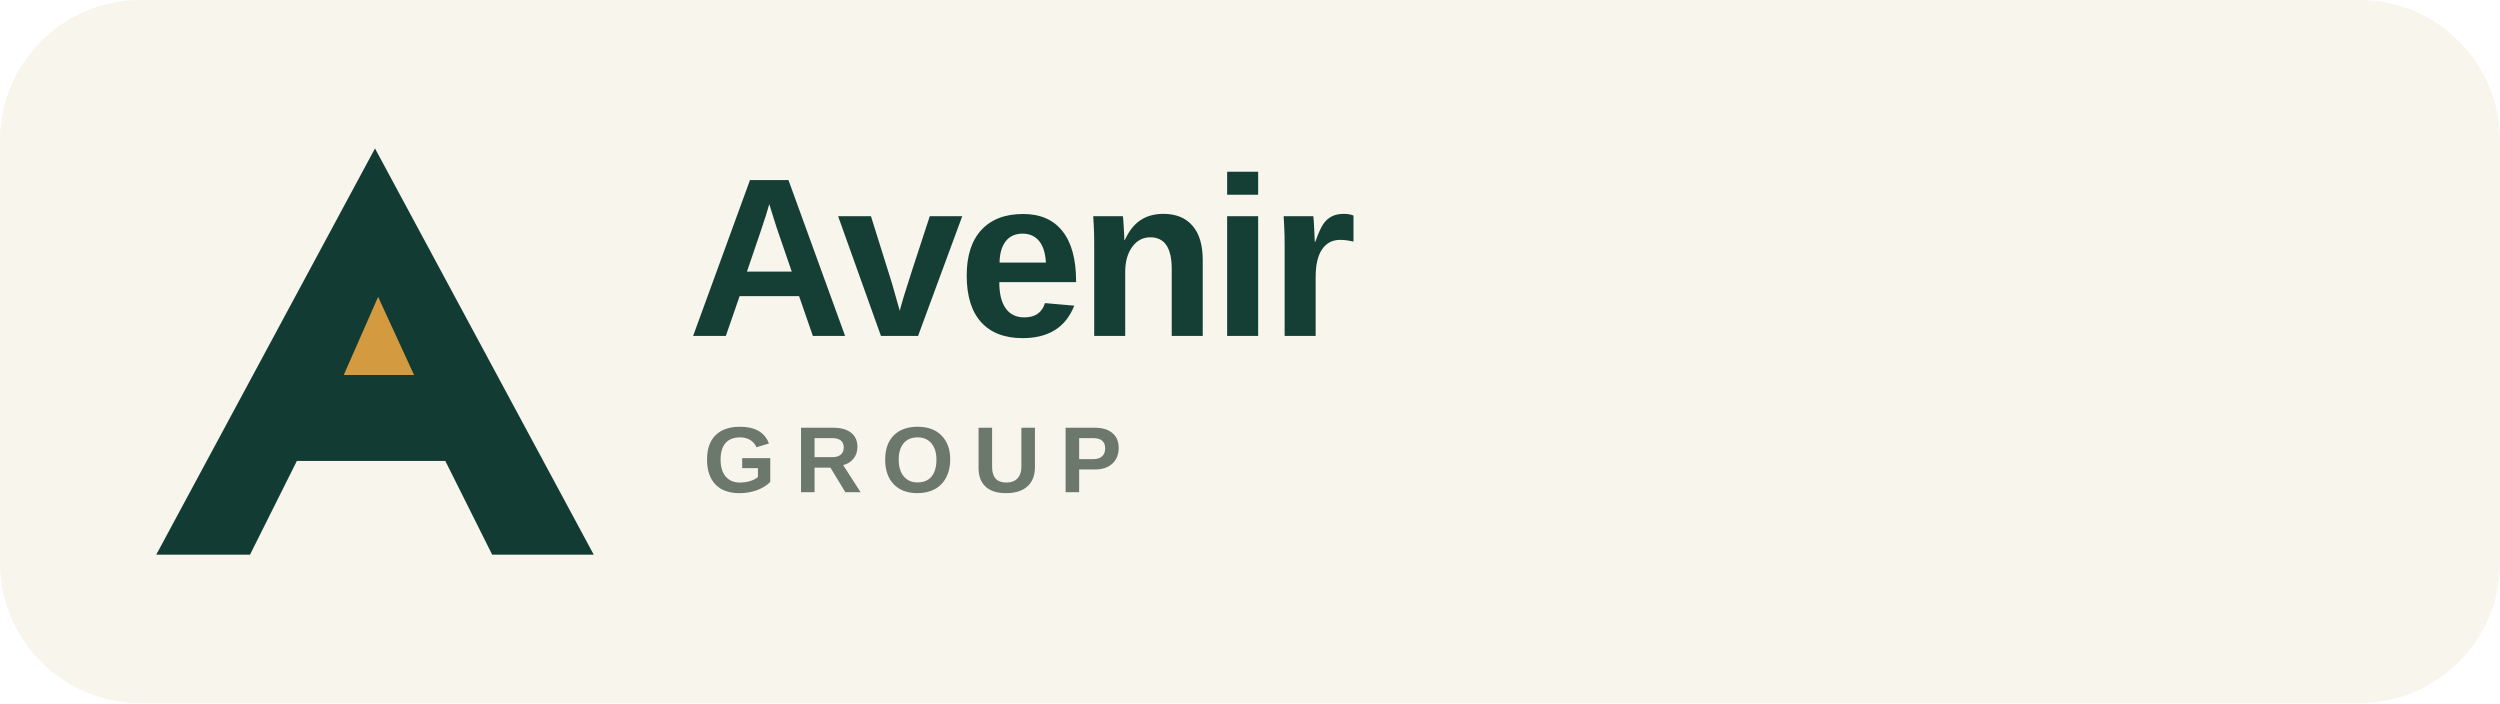
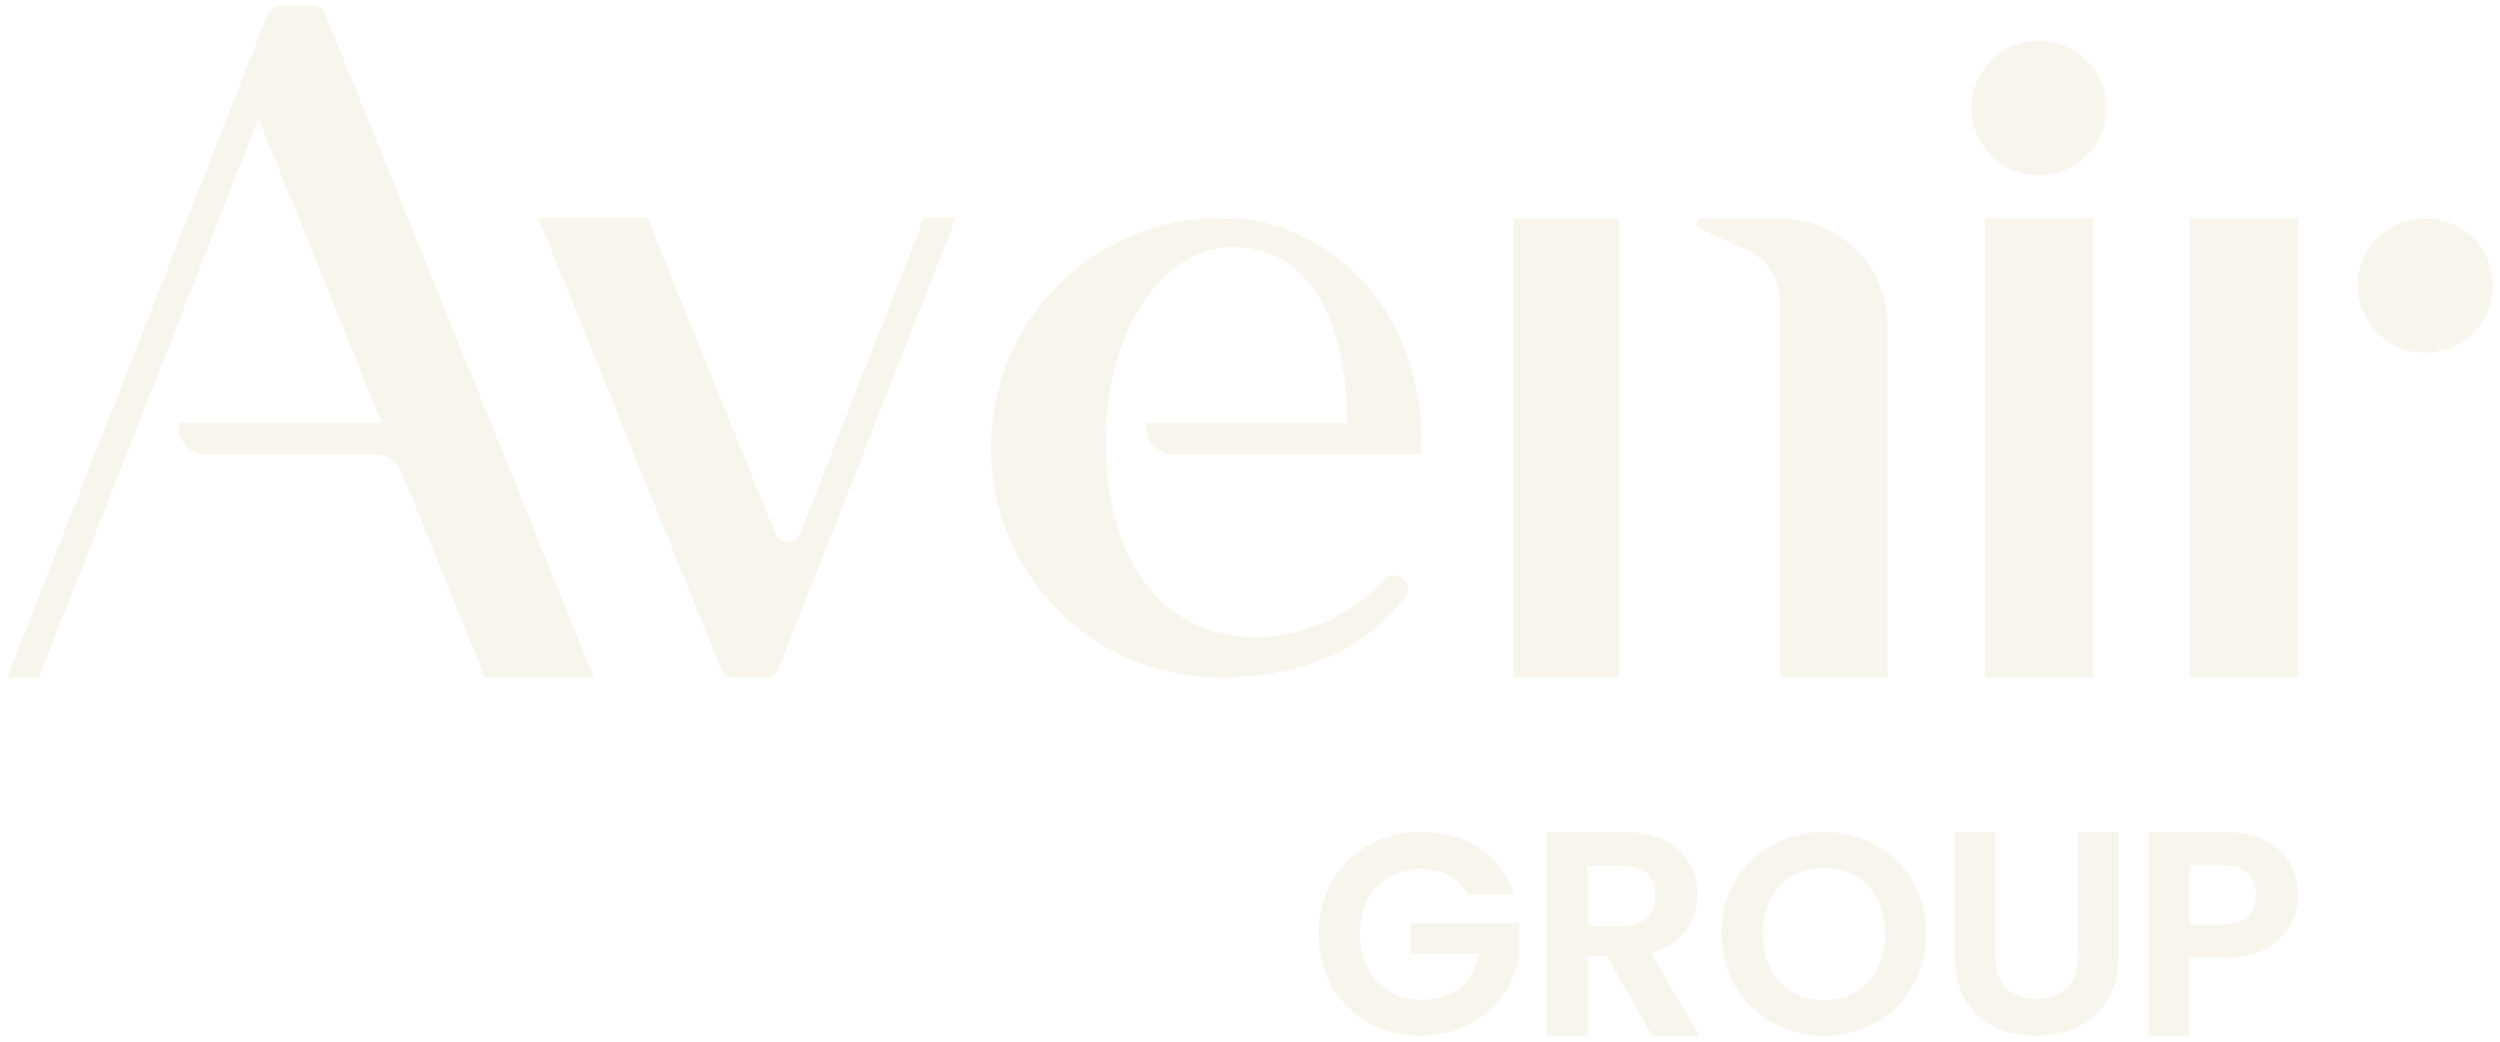
- <svg xmlns="http://www.w3.org/2000/svg" width="320" height="90" viewBox="0 0 320 90" role="img" aria-labelledby="title">
-   <rect width="320" height="90" rx="18" fill="#f7f5ec" />
-   <g transform="translate(20 19)">
-     <path d="M28 0 56 52H43l-6-12H18l-6 12H0L28 0Z" fill="#123c33" />
-     <path d="M24 29h9l-4.6-10-4.4 10Z" fill="#d49a3f" />
-   </g>
-   <text x="88" y="43" fill="#153f35" font-family="Avenir Next, Helvetica Neue, Arial, sans-serif" font-size="29" font-weight="720" letter-spacing="-.7">Avenir</text>
-   <text x="90" y="63" fill="#6d786d" font-family="Avenir Next, Helvetica Neue, Arial, sans-serif" font-size="12" font-weight="700" letter-spacing="2.4">GROUP</text>
+ <svg xmlns="http://www.w3.org/2000/svg" role="img" aria-labelledby="title" fill="#f7f5ec" viewBox="0 0 120 50">
+   <ellipse cx="97.869" cy="5.184" rx="3.243" ry="3.224" />
+   <path d="M100.46 10.479v22.033h-5.183V10.479z" />
+   <ellipse cx="116.415" cy="13.703" rx="3.243" ry="3.224" />
+   <path d="M110.304 10.478v22.033h-5.184V10.478zM72.685 42.938h-2.221c-.44-.81-1.241-1.235-2.262-1.235-1.723 0-2.924 1.222-2.924 3.128s1.214 3.155 3.007 3.155c1.489 0 2.441-.851 2.731-2.21h-3.31V44.31h5.214v1.674c-.386 1.948-2.139 3.732-4.703 3.732-2.801 0-4.925-2.018-4.925-4.884s2.124-4.897 4.91-4.897c2.152 0 3.862 1.084 4.483 3.005zM77.931 39.933c2.368 0 3.55 1.36 3.55 2.999 0 1.19-.662 2.396-2.24 2.817l2.352 3.966h-2.282l-2.17-3.811h-.93v3.81H74.24v-9.781zm-.07 1.625h-1.65v2.872h1.65c1.1 0 1.591-.574 1.591-1.458s-.493-1.416-1.592-1.416zM87.553 49.715c-2.71 0-4.925-2.025-4.925-4.899s2.214-4.883 4.925-4.883 4.91 2.024 4.91 4.883-2.188 4.899-4.91 4.899m0-1.71c1.734 0 2.93-1.246 2.93-3.189 0-1.942-1.196-3.16-2.93-3.16s-2.943 1.217-2.943 3.16 1.198 3.188 2.943 3.188M93.823 39.933h1.953v5.994c0 1.332.725 2.026 1.967 2.026s1.98-.694 1.98-2.026v-5.994h1.967v5.98c0 2.553-1.84 3.802-3.975 3.802s-3.892-1.25-3.892-3.803zM106.754 45.958h-1.648v3.757h-1.973v-9.782h3.621c2.368 0 3.55 1.33 3.55 3.026 0 1.485-1.013 3-3.55 3m-.084-1.583c1.113 0 1.606-.546 1.606-1.414s-.493-1.43-1.606-1.43h-1.564v2.846h1.564zM44.367 10.44l-5.963 15.173a.64.64 0 0 1-1.186.006l-6.15-15.181h-5.237l8.779 21.673a.64.64 0 0 0 .592.398h1.581c.262 0 .499-.16.594-.403l8.515-21.668h-1.526zM15.022.285H13.44a.64.64 0 0 0-.594.404L.342 32.511h1.525L12.405 5.694l5.915 14.6H8.584v.249c0 .7.57 1.269 1.275 1.269h8.214c.52 0 .99.314 1.183.794l4.013 9.905h5.238L15.613.683a.64.64 0 0 0-.591-.398M68.186 21.812c.024-.306.034-.623.034-.939 0-3.494-1.853-8.604-7.349-10.142-.748-.21-1.542-.254-2.348-.254-6.057 0-10.961 4.929-10.961 11.013q0 .54.052 1.068c.533 5.585 5.213 9.952 10.91 9.952 5.071 0 7.502-2.054 8.943-3.868a.6.6 0 0 0 .128-.369c0-.59-.718-.87-1.13-.447-1.609 1.651-3.935 3.002-7.015 2.708-4.124-.393-6.387-4.282-6.387-9.375s2.665-9.305 6.103-9.305c3.44 0 5.48 3.148 5.492 8.44h-9.642v.248c0 .7.571 1.268 1.276 1.268h11.897zM77.705 10.477V32.51h-5.058V10.477zM85.43 10.479h-3.738c-.274 0-.355.37-.106.484l2.266 1.03a2.68 2.68 0 0 1 1.577 2.442v18.076h5.184V15.635c0-2.848-2.32-5.156-5.184-5.156z" />
</svg>
